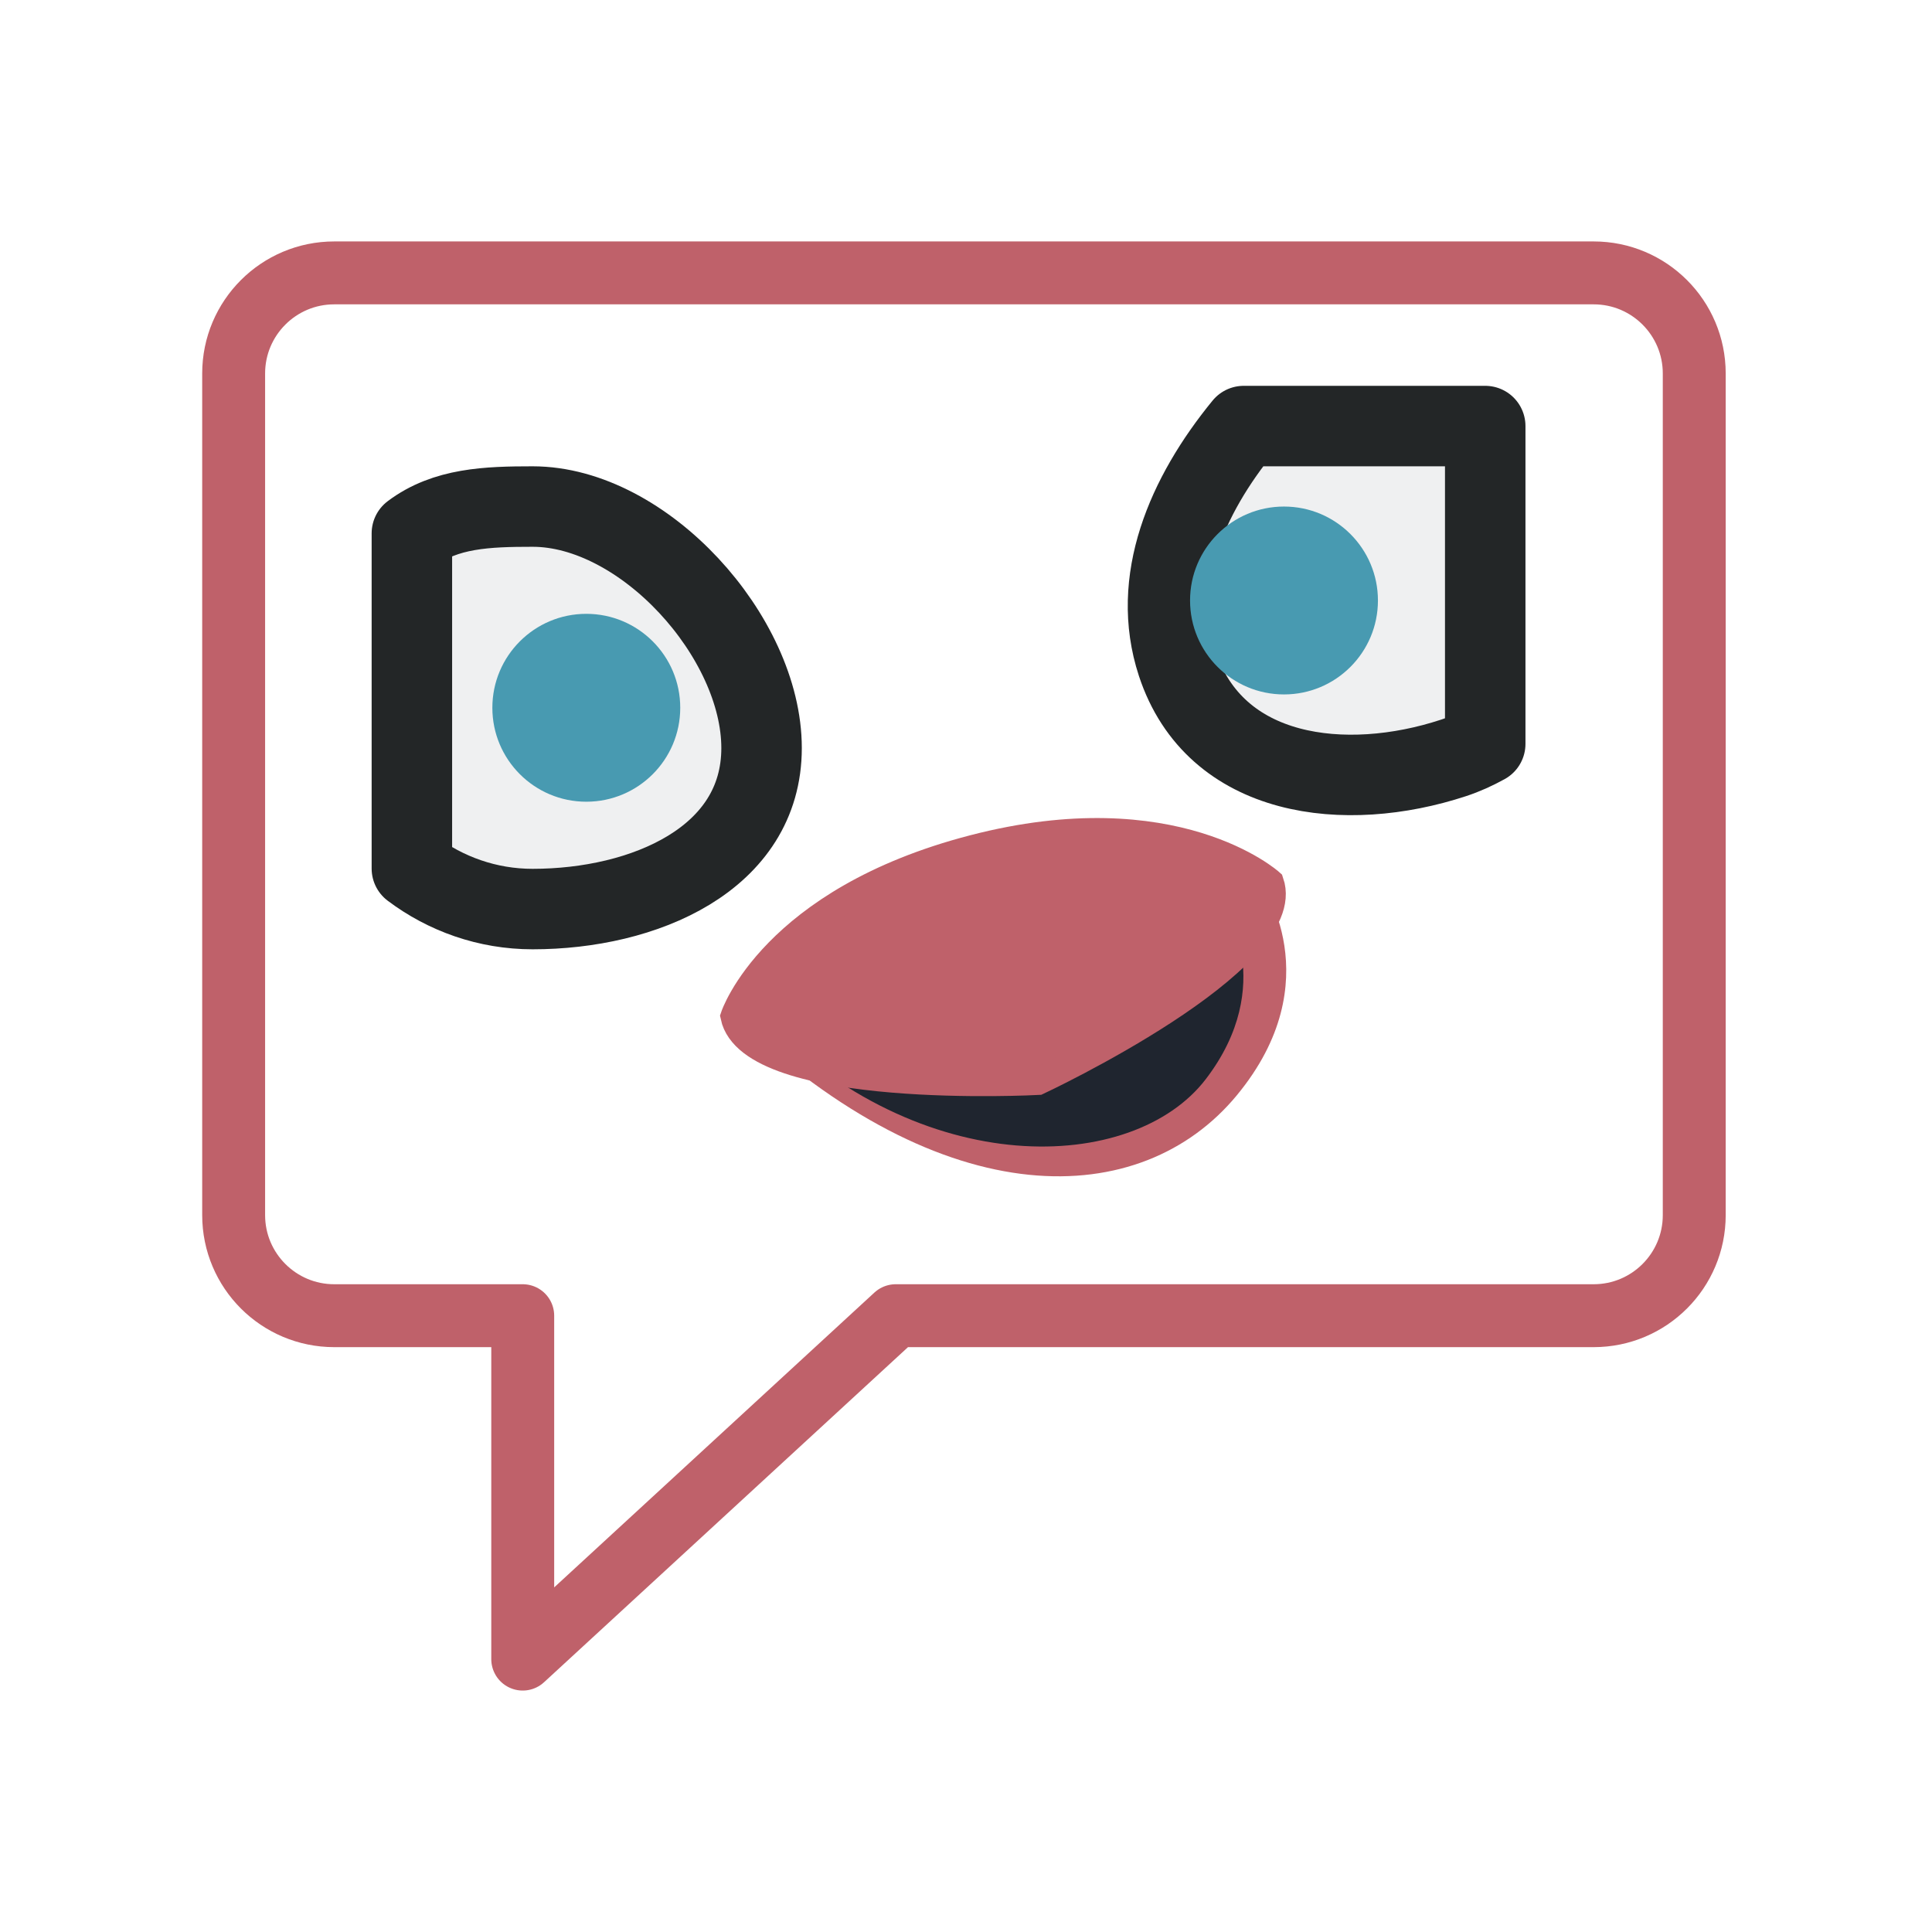
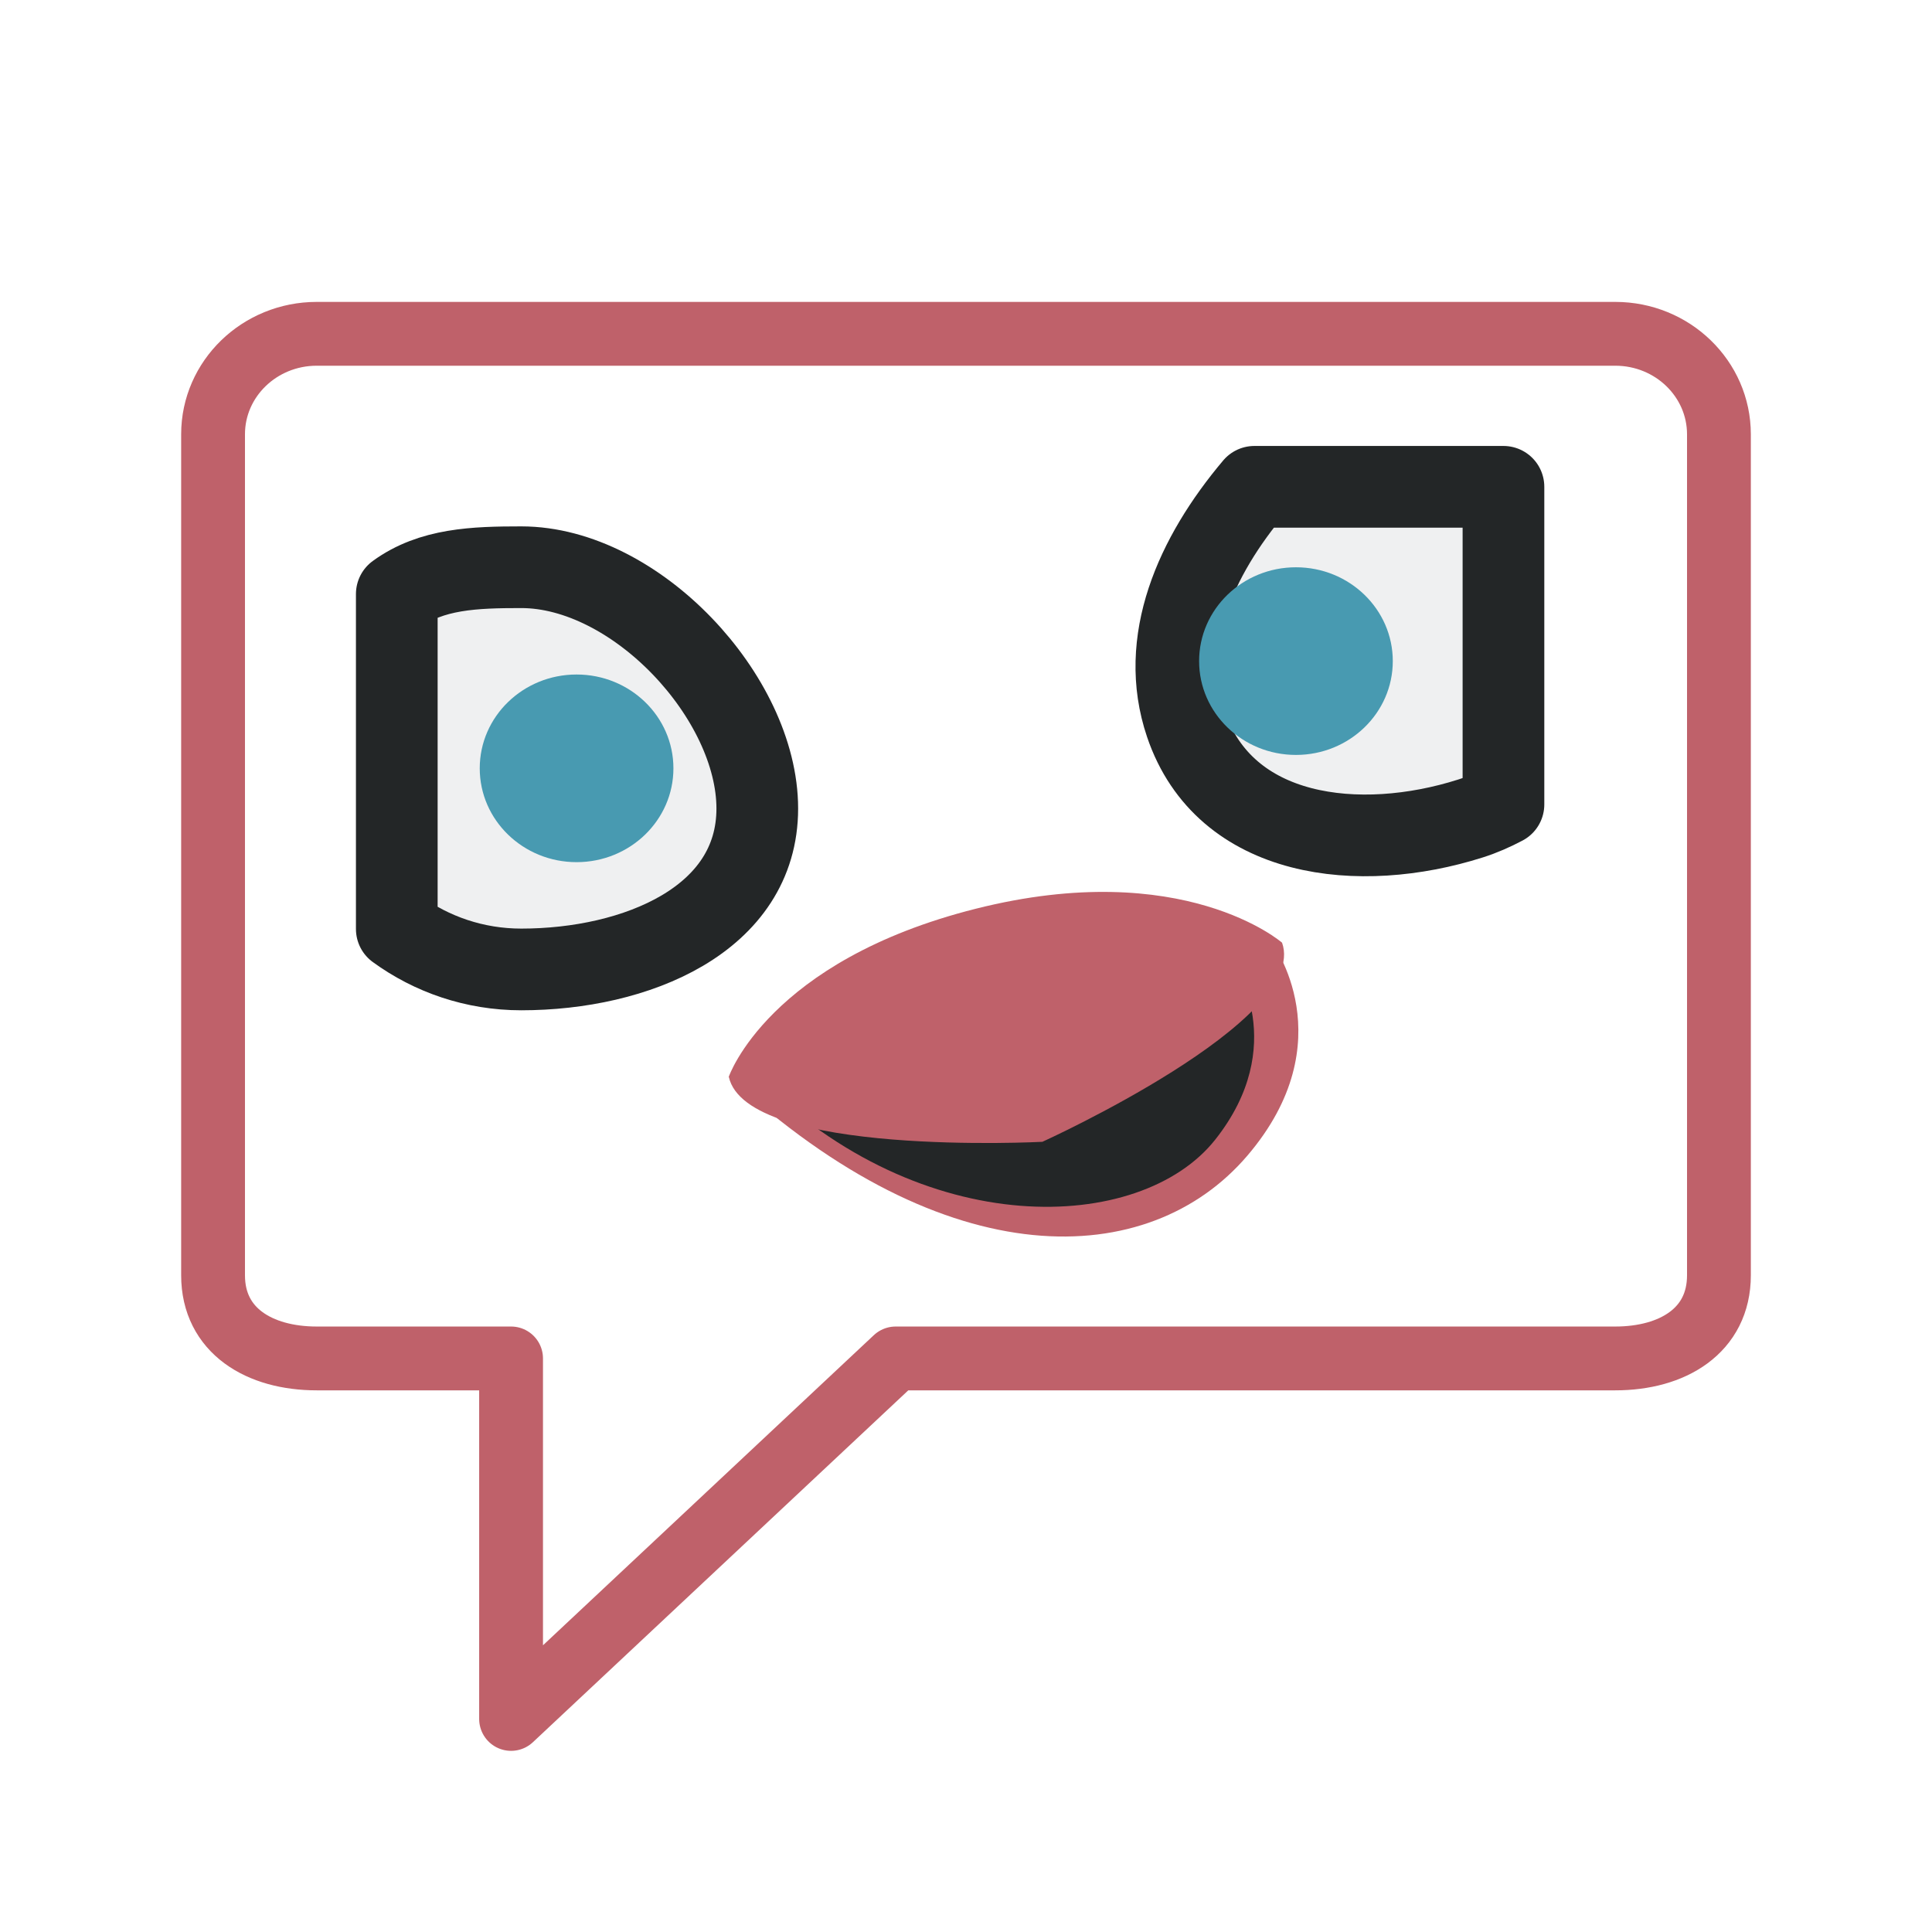
<svg xmlns="http://www.w3.org/2000/svg" width="32" height="32" version="1.1" id="svg12">
+   <g id="choqok_offline">
+     <rect style="opacity:0.001" width="32" height="32" x="0" y="0" id="rect7" />
+     <path fill="none" stroke-width="1.057" stroke-linecap="round" stroke-linejoin="round" stroke-miterlimit="10" d="m 28.471,7.193 v 13.93 c 0,0.919 -0.769,1.377 -1.717,1.377 H 14.835 L 8.465,28.471 V 22.5 H 5.246 C 4.298,22.5 3.529,22.042 3.529,21.123 L 3.529,7.193 C 3.529,6.274 4.298,5.529 5.246,5.529 h 21.508 c 0.948,0 1.717,0.745 1.717,1.665 z" id="path2" style="stroke:#bf616a;stroke-opacity:1" />
+     <path style="fill:#bf616a;fill-opacity:1;fill-rule:evenodd;stroke-width:0.451" id="path4411-1-6-3" d="m 12.071,17.834 c 3.612,3.338 6.957,3.215 8.586,1.311 1.629,-1.904 0.41,-3.531 0.41,-3.531 z" />
+     <path style="color:#000000;fill:#eff0f1;fill-opacity:1;stroke:#232627;stroke-width:1.353;stroke-linecap:round;stroke-linejoin:round;stroke-opacity:1" id="path4170-2-6" d="m 8.634,9.395 c -0.775,0 -1.487,0.025 -2.062,0.444 v 5.548 c 0.575,0.419 1.287,0.67 2.062,0.67 1.898,0 3.909,-0.825 3.909,-2.665 0,-1.84 -2.011,-3.997 -3.909,-3.997 z" />
+     <path style="color:#000000;fill:#eff0f1;fill-opacity:1;stroke:#232627;stroke-width:1.353;stroke-linecap:round;stroke-linejoin:round;stroke-opacity:1" id="path4170-8-9-7" d="m 20.777,8.063 c -0.977,1.158 -1.6,2.561 -1.137,3.927 0.647,1.911 2.881,2.15 4.715,1.567 0.193,-0.061 0.374,-0.142 0.547,-0.233 V 8.063 Z" />
+     <ellipse cx="9.55" cy="12.726" style="color:#000000;fill:#489ab1;fill-opacity:1;stroke-width:1.353;stroke-linecap:round;stroke-linejoin:round" id="path4267-1-5" rx="1.604" ry="1.554" />
+     <ellipse cx="21.465" cy="10.95" style="color:#000000;fill:#489ab1;fill-opacity:1;stroke-width:1.353;stroke-linecap:round;stroke-linejoin:round" id="path4267-9-2-3" rx="1.604" ry="1.554" />
+     <path style="fill:#232627;fill-opacity:1;fill-rule:evenodd;stroke-width:0.451" id="path4411-7-5" d="m 12.529,17.837 c 2.745,2.741 6.362,2.603 7.599,1.039 1.238,-1.564 0.312,-2.9 0.312,-2.9 z" />
+     <path style="fill:#bf616a;fill-opacity:1;fill-rule:evenodd;stroke-width:0.451" id="path4284-9-6" d="m 12.071,17.834 c 0,0 0.656,-1.918 4.093,-2.783 3.436,-0.865 5.071,0.563 5.071,0.563 0.458,1.292 -3.97,3.298 -3.97,3.298 0,0 -4.903,0.256 -5.194,-1.078 z" />
+   </g>
+   <defs id="defs16" />
  <g id="22-22-choqok_offline" transform="translate(32,10)">
    <rect style="opacity:0.001" width="22" height="22" x="0" y="0" id="rect2" />
-     <path fill="none" stroke-width="0.694" stroke-linecap="round" stroke-linejoin="round" stroke-miterlimit="10" d="m 19.075,4.458 v 9.293 c 0,0.613 -0.497,1.11 -1.11,1.11 h -7.707 L 6.139,18.653 V 14.861 H 4.058 c -0.613,0 -1.11,-0.497 -1.11,-1.11 V 4.458 c 0,-0.613 0.497,-1.11 1.11,-1.11 h 13.907 c 0.613,0 1.11,0.497 1.11,1.11 z" id="path2-67" style="stroke:#bf616a;stroke-opacity:1" />
-     <path style="fill:#bf616a;fill-opacity:1;fill-rule:evenodd;stroke-width:0.296" id="path4411-1-6-5" d="m 8.47,11.556 c 2.336,2.227 4.499,2.145 5.552,0.874 1.053,-1.27 0.265,-2.356 0.265,-2.356 z" />
-     <path style="color:#000000;fill:#eff0f1;fill-opacity:1;stroke:#232627;stroke-width:0.889;stroke-linecap:round;stroke-linejoin:round;stroke-opacity:1" id="path4170-2-3" d="m 6.248,5.927 c -0.501,0 -0.962,0.017 -1.333,0.296 v 3.701 c 0.372,0.28 0.832,0.447 1.333,0.447 1.227,0 2.528,-0.55 2.528,-1.778 0,-1.227 -1.3,-2.667 -2.528,-2.667 z" />
-     <path style="color:#000000;fill:#eff0f1;fill-opacity:1;stroke:#232627;stroke-width:0.889;stroke-linecap:round;stroke-linejoin:round;stroke-opacity:1" id="path4170-8-9-5" d="m 14.1,5.038 c -0.632,0.772 -1.035,1.708 -0.735,2.62 0.419,1.275 1.863,1.434 3.048,1.045 0.125,-0.041 0.242,-0.095 0.354,-0.156 V 5.038 Z" />
-     <circle cx="6.841" cy="8.149" style="color:#000000;fill:#489ab1;fill-opacity:1;stroke-width:0.889;stroke-linecap:round;stroke-linejoin:round" r="1.037" id="path4267-1-6" />
-     <circle cx="14.544" cy="6.964" style="color:#000000;fill:#489ab1;fill-opacity:1;stroke-width:0.889;stroke-linecap:round;stroke-linejoin:round" r="1.037" id="path4267-9-2-2" />
-     <path style="fill:#1f252f;fill-opacity:1;fill-rule:evenodd;stroke-width:0.296" id="path4411-7-9" d="m 8.767,11.558 c 1.775,1.829 4.113,1.736 4.914,0.693 0.8,-1.043 0.201,-1.935 0.201,-1.935 z" />
-     <path style="fill:#bf616a;fill-opacity:1;fill-rule:evenodd;stroke-width:0.296" id="path4284-9-1" d="m 8.47,11.556 c 0,0 0.424,-1.28 2.646,-1.857 2.222,-0.577 3.279,0.375 3.279,0.375 0.296,0.862 -2.567,2.2 -2.567,2.2 0,0 -3.17,0.171 -3.358,-0.719 z" />
-   </g>
-   <defs id="defs16" />
-   <g id="choqok_offline">
-     <rect style="opacity:0.001" width="32" height="32" x="0" y="0" id="rect7" />
-     <path fill="none" stroke-width="1.042" stroke-linecap="round" stroke-linejoin="round" stroke-miterlimit="10" d="m 28.062,6.186 v 13.94 c 0,0.92 -0.746,1.666 -1.666,1.666 H 14.836 l -6.178,5.688 v -5.688 h -3.122 c -0.92,0 -1.666,-0.746 -1.666,-1.666 V 6.186 c 0,-0.92 0.746,-1.666 1.666,-1.666 h 20.86 c 0.92,0 1.666,0.746 1.666,1.666 z" id="path2-3" style="stroke:#bf616a;stroke-opacity:1" />
-     <path style="fill:#bf616a;fill-opacity:1;fill-rule:evenodd;stroke-width:0.444" id="path4411-1-6" d="m 12.155,16.835 c 3.503,3.34 6.748,3.217 8.327,1.311 1.579,-1.906 0.398,-3.534 0.398,-3.534 z" />
-     <path style="color:#000000;fill:#eff0f1;fill-opacity:1;stroke:#232627;stroke-width:1.333;stroke-linecap:round;stroke-linejoin:round;stroke-opacity:1" id="path4170-2" d="m 8.822,8.39 c -0.751,0 -1.443,0.025 -2,0.444 v 5.552 c 0.557,0.419 1.249,0.671 2,0.671 1.841,0 3.792,-0.826 3.792,-2.667 0,-1.841 -1.951,-4 -3.792,-4 z" />
-     <path style="color:#000000;fill:#eff0f1;fill-opacity:1;stroke:#232627;stroke-width:1.333;stroke-linecap:round;stroke-linejoin:round;stroke-opacity:1" id="path4170-8-9" d="m 20.6,7.057 c -0.948,1.158 -1.552,2.562 -1.103,3.93 0.628,1.913 2.794,2.152 4.573,1.568 0.187,-0.061 0.363,-0.142 0.53,-0.234 v -5.264 z" />
-     <circle cx="9.711" cy="11.723" style="color:#000000;fill:#489ab1;fill-opacity:1;stroke-width:1.333;stroke-linecap:round;stroke-linejoin:round" r="1.556" id="path4267-1" />
-     <circle cx="21.267" cy="9.946" style="color:#000000;fill:#489ab1;fill-opacity:1;stroke-width:1.333;stroke-linecap:round;stroke-linejoin:round" r="1.556" id="path4267-9-2" />
-     <path style="fill:#1f252f;fill-opacity:1;fill-rule:evenodd;stroke-width:0.444" id="path4411-7" d="m 12.6,16.837 c 2.662,2.743 6.17,2.605 7.37,1.039 1.2,-1.565 0.302,-2.902 0.302,-2.902 z" />
-     <path style="fill:#bf616a;fill-opacity:1;fill-rule:evenodd;stroke:#bf616a;stroke-width:0.444;stroke-opacity:1" id="path4284-9" d="m 12.155,16.835 c 0,0 0.636,-1.92 3.969,-2.785 3.333,-0.866 4.919,0.563 4.919,0.563 0.444,1.292 -3.851,3.301 -3.851,3.301 0,0 -4.755,0.256 -5.037,-1.079 z" />
+     <path fill="none" stroke-width="0.999" stroke-linecap="round" stroke-linejoin="round" stroke-miterlimit="10" d="m 19.5,4.588 v 9.108 c 0,0.601 -0.524,0.801 -1.171,0.801 H 10.206 L 5.505,18.501 V 14.496 H 3.67 c -0.646,0 -1.171,-0.199 -1.171,-0.801 L 2.5,4.588 C 2.5,3.987 3.024,3.5 3.67,3.5 H 18.33 c 0.646,0 1.171,0.487 1.171,1.088 z" id="path2-3" style="fill:none;stroke:#bf616a;stroke-opacity:1" />
+     <path style="fill:#bf616a;fill-opacity:1;fill-rule:evenodd;stroke-width:0.306" id="path4411-1-6-6" d="m 8.28,11.555 c 2.501,2.221 4.816,2.139 5.943,0.872 1.127,-1.267 0.284,-2.35 0.284,-2.35 z" />
+     <path style="color:#000000;fill:#eff0f1;fill-opacity:1;stroke:#232627;stroke-width:0.919;stroke-linecap:round;stroke-linejoin:round;stroke-opacity:1" id="path4170-2-7" d="m 5.901,5.94 c -0.536,0 -1.03,0.017 -1.427,0.296 V 9.927 c 0.398,0.279 0.891,0.446 1.427,0.446 1.314,0 2.706,-0.549 2.706,-1.773 0,-1.224 -1.392,-2.66 -2.706,-2.66 z" />
+     <path style="color:#000000;fill:#eff0f1;fill-opacity:1;stroke:#232627;stroke-width:0.919;stroke-linecap:round;stroke-linejoin:round;stroke-opacity:1" id="path4170-8-9-5" d="m 14.307,5.053 c -0.676,0.77 -1.108,1.704 -0.787,2.613 0.448,1.272 1.994,1.431 3.264,1.042 0.134,-0.041 0.259,-0.094 0.379,-0.155 v -3.5 z" />
+     <ellipse cx="6.535" cy="8.156" style="color:#000000;fill:#489ab1;fill-opacity:1;stroke-width:0.919;stroke-linecap:round;stroke-linejoin:round" id="path4267-1-3" rx="1.11" ry="1.034" />
+     <ellipse cx="14.783" cy="6.974" style="color:#000000;fill:#489ab1;fill-opacity:1;stroke-width:0.919;stroke-linecap:round;stroke-linejoin:round" id="path4267-9-2-5" rx="1.11" ry="1.034" />
+     <path style="fill:#232627;fill-opacity:1;fill-rule:evenodd;stroke-width:0.306" id="path4411-7-6" d="m 8.597,11.557 c 1.9,1.824 4.404,1.732 5.26,0.691 0.857,-1.041 0.216,-1.93 0.216,-1.93 z" />
+     <path style="fill:#bf616a;fill-opacity:1;fill-rule:evenodd;stroke-width:0.306" id="path4284-9-2" d="m 8.28,11.555 c 0,0 0.454,-1.276 2.833,-1.852 2.379,-0.576 3.511,0.374 3.511,0.374 0.317,0.859 -2.748,2.195 -2.748,2.195 0,0 -3.394,0.17 -3.595,-0.717 z" />
  </g>
</svg>
